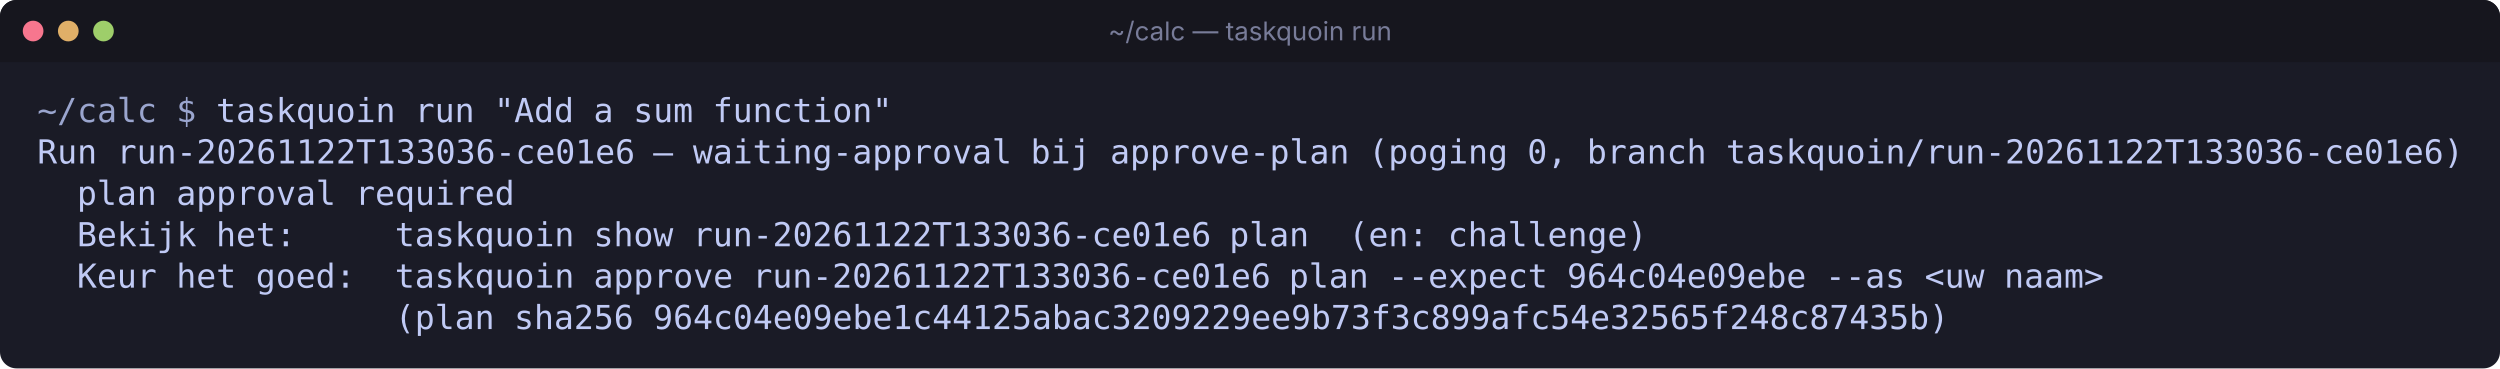
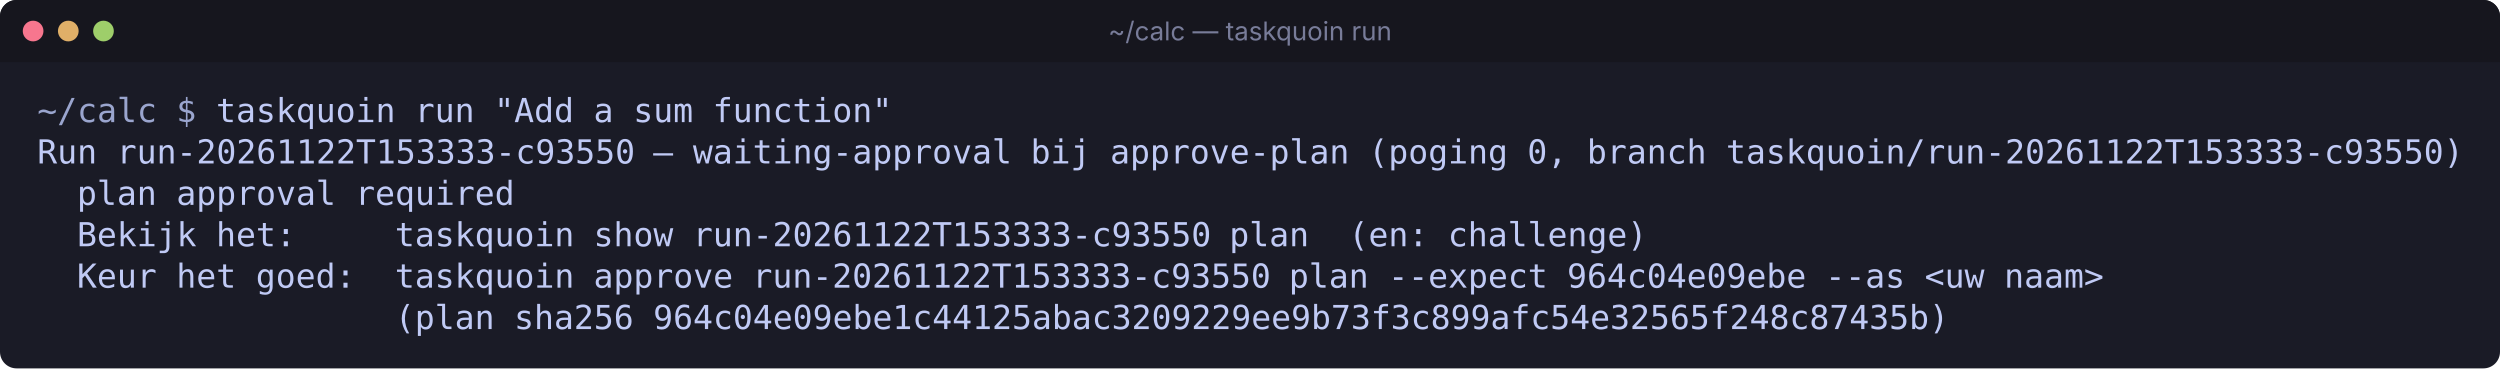
<svg xmlns="http://www.w3.org/2000/svg" width="1208" height="178" viewBox="0 0 1208 178" role="img" aria-label="~/calc — taskquoin run">
  <rect width="1208" height="178" rx="8" fill="#1a1b26" />
  <path d="M0 8a8 8 0 0 1 8-8h1192a8 8 0 0 1 8 8v22h-1208z" fill="#16161e" />
  <circle cx="16" cy="15" r="5" fill="#f7768e" />
  <circle cx="33" cy="15" r="5" fill="#e0af68" />
  <circle cx="50" cy="15" r="5" fill="#9ece6a" />
  <text x="604" y="19.5" text-anchor="middle" font-family="system-ui,-apple-system,'Segoe UI',sans-serif" font-size="12.5" fill="#787c99">~/calc — taskquoin run</text>
  <g font-family="'Cascadia Mono','JetBrains Mono','DejaVu Sans Mono',Menlo,Consolas,'Noto Sans Mono CJK SC','Noto Sans Mono','Segoe UI Symbol','Noto Sans Symbols 2','Apple Symbols',monospace" font-size="16" xml:space="preserve">
    <text x="18 27.6 37.2 46.8 56.4 66" y="59" fill="#9aa5ce">~/calc</text>
    <text x="85.2" y="59" fill="#9aa5ce">$</text>
    <text x="104.4 114 123.6 133.2 142.8 152.4 162 171.6 181.2" y="59" fill="#c0caf5">taskquoin</text>
    <text x="200.4 210 219.6" y="59" fill="#c0caf5">run</text>
    <text x="238.8 248.4 258 267.6" y="59" fill="#c0caf5">"Add</text>
    <text x="286.8" y="59" fill="#c0caf5">a</text>
    <text x="306 315.6 325.2" y="59" fill="#c0caf5">sum</text>
    <text x="344.4 354 363.6 373.2 382.8 392.4 402 411.6 421.2" y="59" fill="#c0caf5">function"</text>
    <text x="18 27.6 37.2" y="79" fill="#c0caf5">Run</text>
-     <text x="56.4 66 75.6 85.2 94.8 104.4 114 123.6 133.2 142.8 152.4 162 171.6 181.2 190.8 200.4 210 219.6 229.2 238.8 248.4 258 267.6 277.2 286.8 296.4" y="79" fill="#c0caf5">run-20261122T133036-ce01e6</text>
+     <text x="56.4 66 75.6 85.2 94.8 104.4 114 123.6 133.2 142.8 152.4 162 171.6 181.2 190.8 200.4 210 219.6 229.2 238.8 248.4 258 267.6 277.2 286.8 296.4" y="79" fill="#c0caf5">run-20261122T153333-c93550</text>
    <text x="315.6" y="79" fill="#c0caf5">—</text>
    <text x="334.8 344.4 354 363.6 373.2 382.8 392.4 402 411.6 421.2 430.8 440.4 450 459.6 469.2 478.8" y="79" fill="#c0caf5">waiting-approval</text>
    <text x="498 507.6 517.2" y="79" fill="#c0caf5">bij</text>
    <text x="536.4 546 555.6 565.2 574.8 584.4 594 603.6 613.2 622.8 632.4 642" y="79" fill="#c0caf5">approve-plan</text>
    <text x="661.2 670.8 680.4 690 699.6 709.2 718.8" y="79" fill="#c0caf5">(poging</text>
    <text x="738 747.6" y="79" fill="#c0caf5">0,</text>
    <text x="766.8 776.4 786 795.6 805.2 814.8" y="79" fill="#c0caf5">branch</text>
-     <text x="834 843.6 853.2 862.8 872.4 882 891.6 901.2 910.8 920.4 930 939.6 949.2 958.8 968.4 978 987.6 997.2 1006.8 1016.4 1026 1035.6 1045.2 1054.8 1064.4 1074 1083.6 1093.2 1102.8 1112.4 1122 1131.6 1141.2 1150.8 1160.4 1170 1179.6" y="79" fill="#c0caf5">taskquoin/run-20261122T133036-ce01e6)</text>
+     <text x="834 843.6 853.2 862.8 872.4 882 891.6 901.2 910.8 920.4 930 939.6 949.2 958.8 968.4 978 987.6 997.2 1006.8 1016.4 1026 1035.6 1045.2 1054.8 1064.4 1074 1083.6 1093.2 1102.8 1112.4 1122 1131.6 1141.2 1150.8 1160.4 1170 1179.6" y="79" fill="#c0caf5">taskquoin/run-20261122T153333-c93550)</text>
    <text x="37.2 46.8 56.4 66" y="99" fill="#c0caf5">plan</text>
    <text x="85.2 94.8 104.4 114 123.6 133.2 142.8 152.4" y="99" fill="#c0caf5">approval</text>
    <text x="171.6 181.2 190.8 200.4 210 219.6 229.2 238.8" y="99" fill="#c0caf5">required</text>
    <text x="37.2 46.8 56.4 66 75.6 85.2" y="119" fill="#c0caf5">Bekijk</text>
    <text x="104.4 114 123.6 133.2" y="119" fill="#c0caf5">het:</text>
    <text x="190.8 200.4 210 219.6 229.2 238.8 248.4 258 267.6" y="119" fill="#c0caf5">taskquoin</text>
    <text x="286.8 296.4 306 315.6" y="119" fill="#c0caf5">show</text>
-     <text x="334.8 344.4 354 363.6 373.2 382.8 392.4 402 411.6 421.2 430.8 440.4 450 459.6 469.2 478.8 488.4 498 507.6 517.2 526.8 536.4 546 555.6 565.2 574.8" y="119" fill="#c0caf5">run-20261122T133036-ce01e6</text>
+     <text x="334.8 344.4 354 363.6 373.2 382.8 392.4 402 411.6 421.2 430.8 440.4 450 459.6 469.2 478.8 488.4 498 507.6 517.2 526.8 536.4 546 555.6 565.2 574.8" y="119" fill="#c0caf5">run-20261122T153333-c93550</text>
    <text x="594 603.6 613.2 622.8" y="119" fill="#c0caf5">plan</text>
    <text x="651.6 661.2 670.8 680.4" y="119" fill="#c0caf5">(en:</text>
    <text x="699.6 709.2 718.8 728.4 738 747.6 757.2 766.8 776.4 786" y="119" fill="#c0caf5">challenge)</text>
    <text x="37.2 46.8 56.4 66" y="139" fill="#c0caf5">Keur</text>
    <text x="85.2 94.8 104.4" y="139" fill="#c0caf5">het</text>
    <text x="123.6 133.2 142.8 152.4 162" y="139" fill="#c0caf5">goed:</text>
    <text x="190.8 200.4 210 219.6 229.2 238.8 248.4 258 267.6" y="139" fill="#c0caf5">taskquoin</text>
    <text x="286.8 296.4 306 315.6 325.2 334.8 344.4" y="139" fill="#c0caf5">approve</text>
-     <text x="363.6 373.2 382.8 392.4 402 411.6 421.2 430.8 440.4 450 459.6 469.2 478.8 488.4 498 507.6 517.2 526.8 536.4 546 555.6 565.2 574.8 584.4 594 603.6" y="139" fill="#c0caf5">run-20261122T133036-ce01e6</text>
+     <text x="363.6 373.2 382.8 392.4 402 411.6 421.2 430.8 440.4 450 459.6 469.2 478.8 488.4 498 507.6 517.2 526.8 536.4 546 555.6 565.2 574.8 584.4 594 603.6" y="139" fill="#c0caf5">run-20261122T153333-c93550</text>
    <text x="622.8 632.4 642 651.6" y="139" fill="#c0caf5">plan</text>
    <text x="670.8 680.4 690 699.6 709.2 718.8 728.4 738" y="139" fill="#c0caf5">--expect</text>
    <text x="757.2 766.8 776.4 786 795.6 805.2 814.8 824.4 834 843.6 853.2 862.8" y="139" fill="#c0caf5">964c04e09ebe</text>
    <text x="882 891.6 901.2 910.8" y="139" fill="#c0caf5">--as</text>
    <text x="930 939.6 949.2" y="139" fill="#c0caf5">&lt;uw</text>
    <text x="968.4 978 987.6 997.2 1006.8" y="139" fill="#c0caf5">naam&gt;</text>
    <text x="190.8 200.4 210 219.6 229.2" y="159" fill="#c0caf5">(plan</text>
    <text x="248.4 258 267.6 277.2 286.8 296.4" y="159" fill="#c0caf5">sha256</text>
    <text x="315.6 325.2 334.8 344.4 354 363.6 373.2 382.8 392.4 402 411.6 421.2 430.8 440.4 450 459.6 469.2 478.8 488.4 498 507.6 517.2 526.8 536.4 546 555.6 565.2 574.8 584.4 594 603.6 613.2 622.8 632.4 642 651.6 661.2 670.8 680.4 690 699.6 709.2 718.8 728.4 738 747.6 757.2 766.8 776.4 786 795.6 805.2 814.8 824.4 834 843.6 853.2 862.8 872.4 882 891.6 901.2 910.8 920.4 930" y="159" fill="#c0caf5">964c04e09ebe1c44125abac3209229ee9b73f3c899afc54e32565f248c87435b)</text>
  </g>
</svg>
